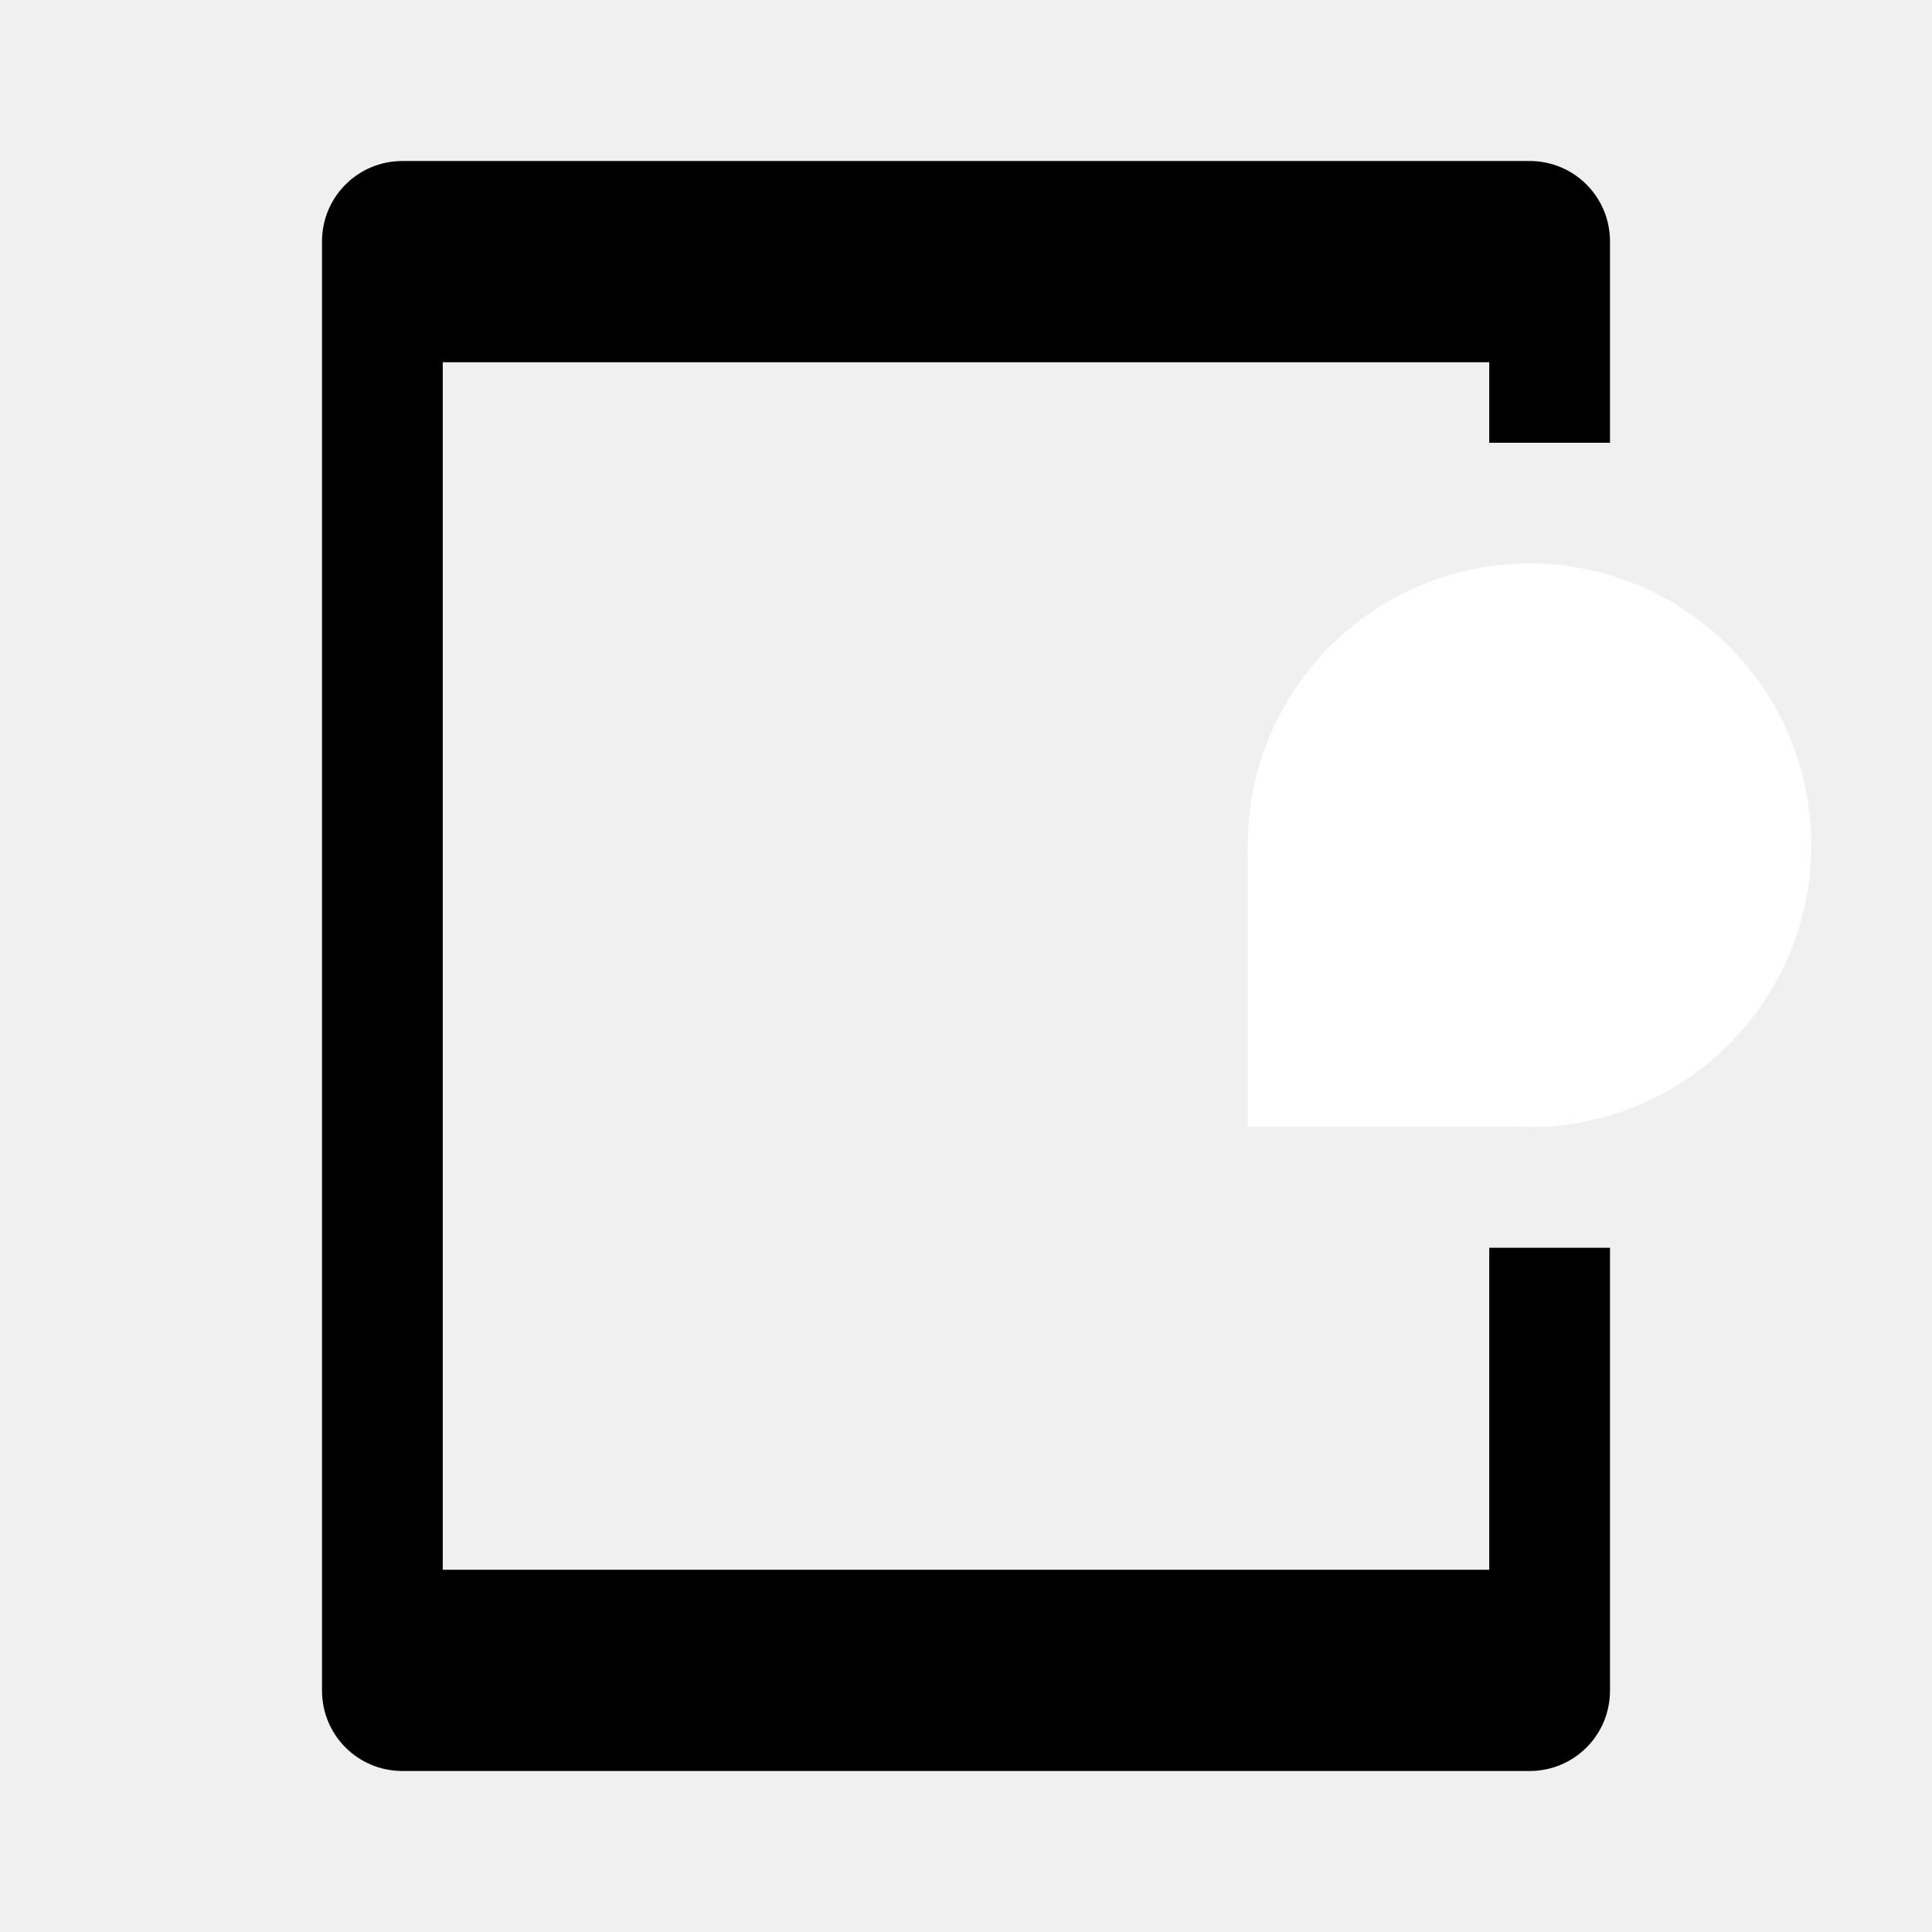
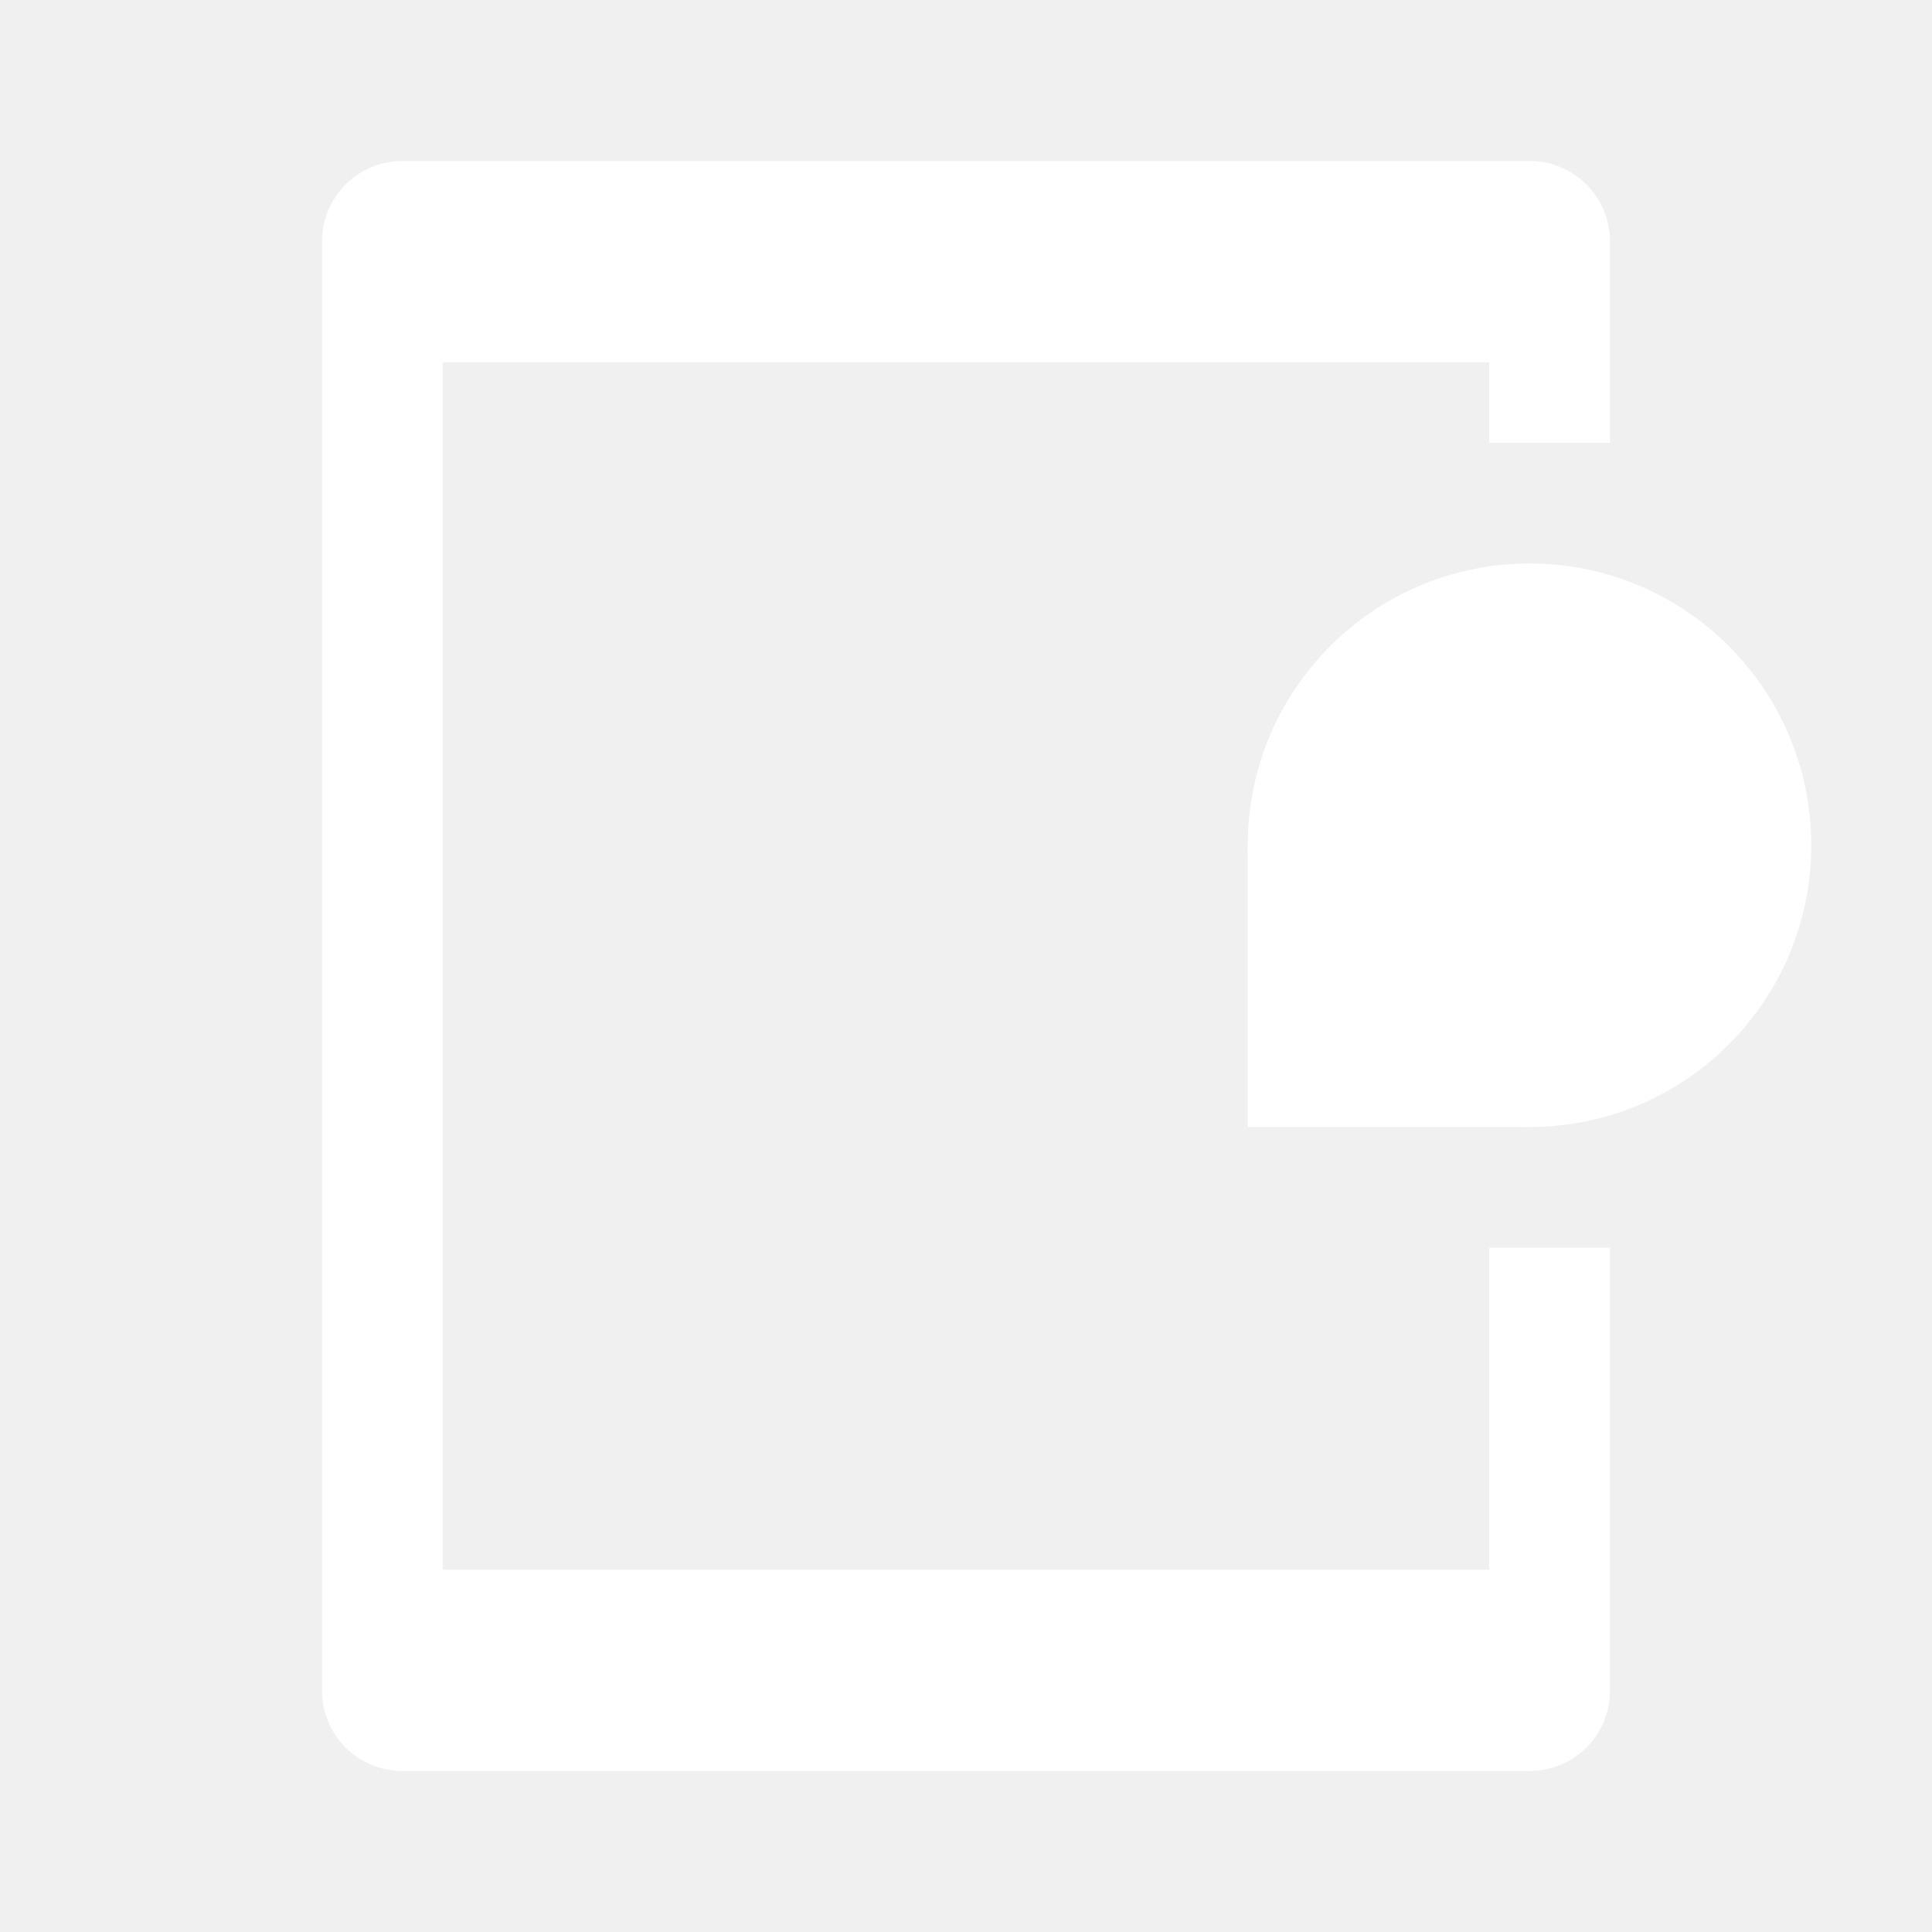
- <svg xmlns="http://www.w3.org/2000/svg" width="48" height="48" viewBox="0 0 48 48">
-   <path d="m10 4c-1.108 0-2 0.892-2 2v36c0 1.11 0.892 2 2 2h28c1.11 0 2-0.89 2-2v-11h-3v8h-26v-30h26v2h3v-5c0-1.108-0.89-2-2-2h-28z" />
-   <circle cx="38" cy="21" r="7" fill="#fff" />
-   <path d="m31 27.99v-7l7 7z" fill="#fff" />
+ <svg xmlns="http://www.w3.org/2000/svg" version="1.1" viewBox="0 0 48 48">
+   <g fill="#fff">
+     <path d="m10 4c-1.11 0-2 0.892-2 2v36c0 1.11 0.892 2 2 2h28c1.11 0 2-0.892 2-2v-11h-3v8h-26v-30h26v2h3v-5c0-1.11-0.892-2-2-2h-28z" />
+     <circle cx="38" cy="21" r="7" />
+     <path d="m31 28v-7l7 7z" />
+   </g>
</svg>
